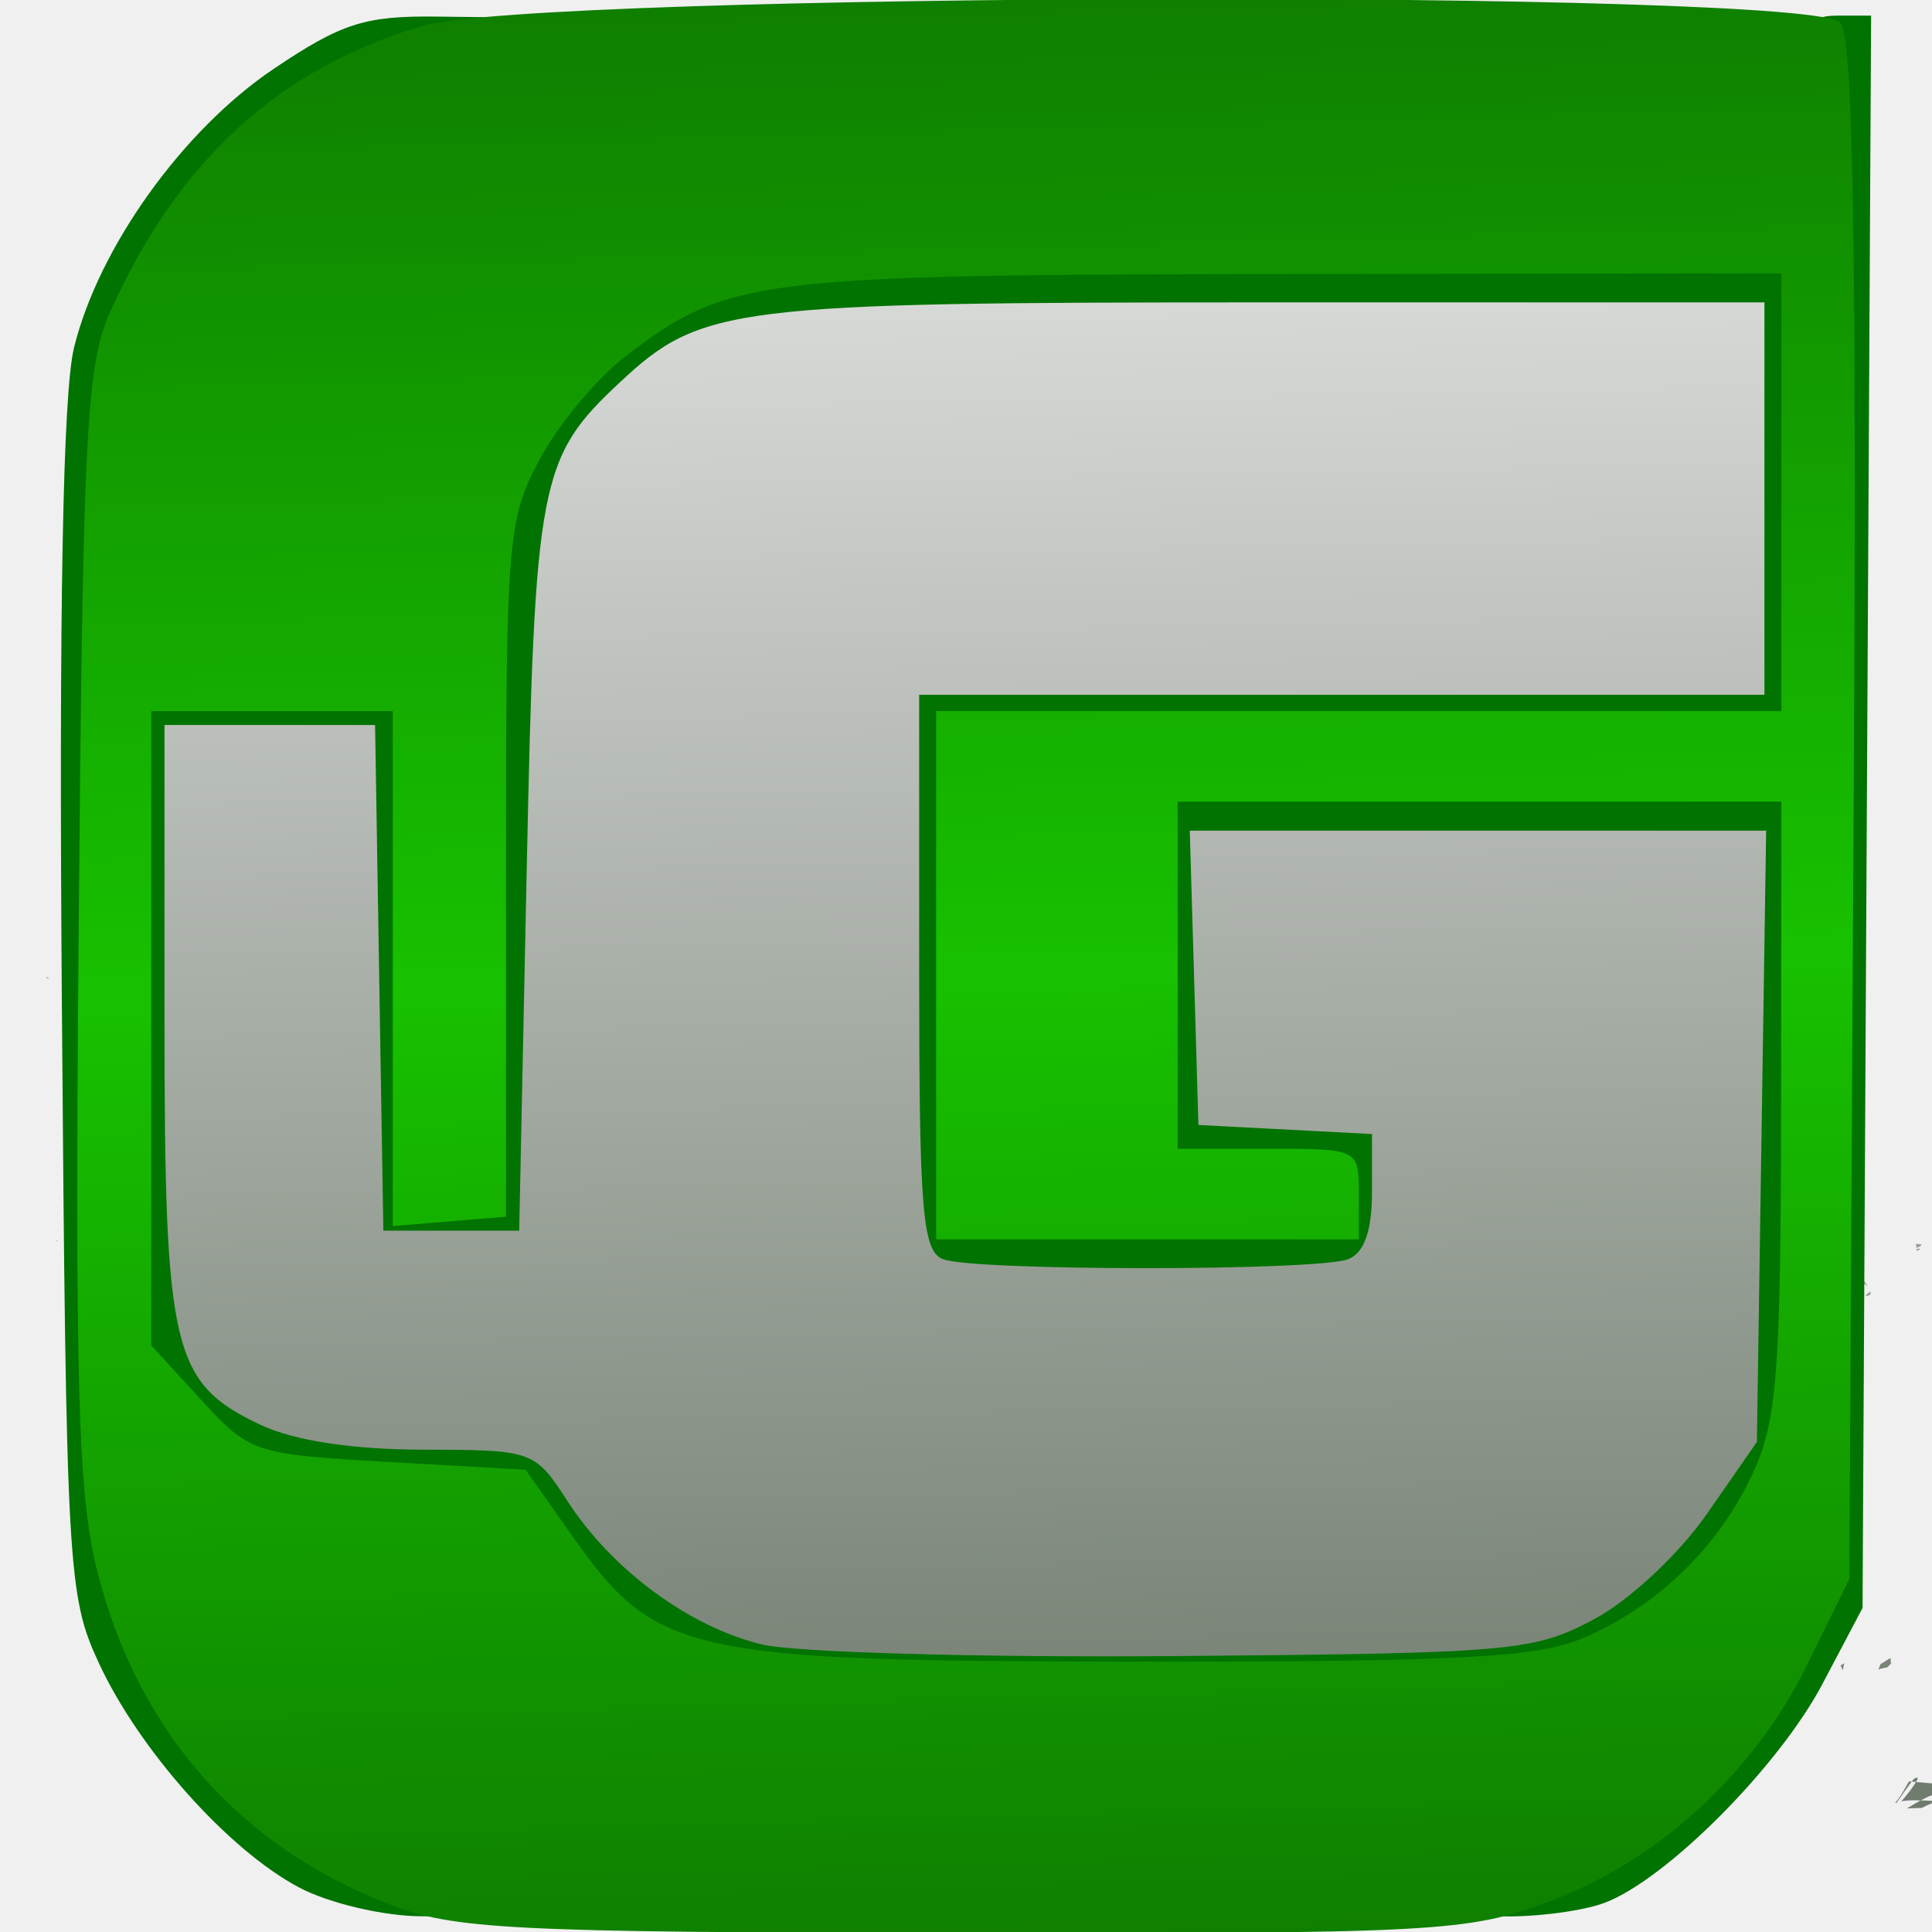
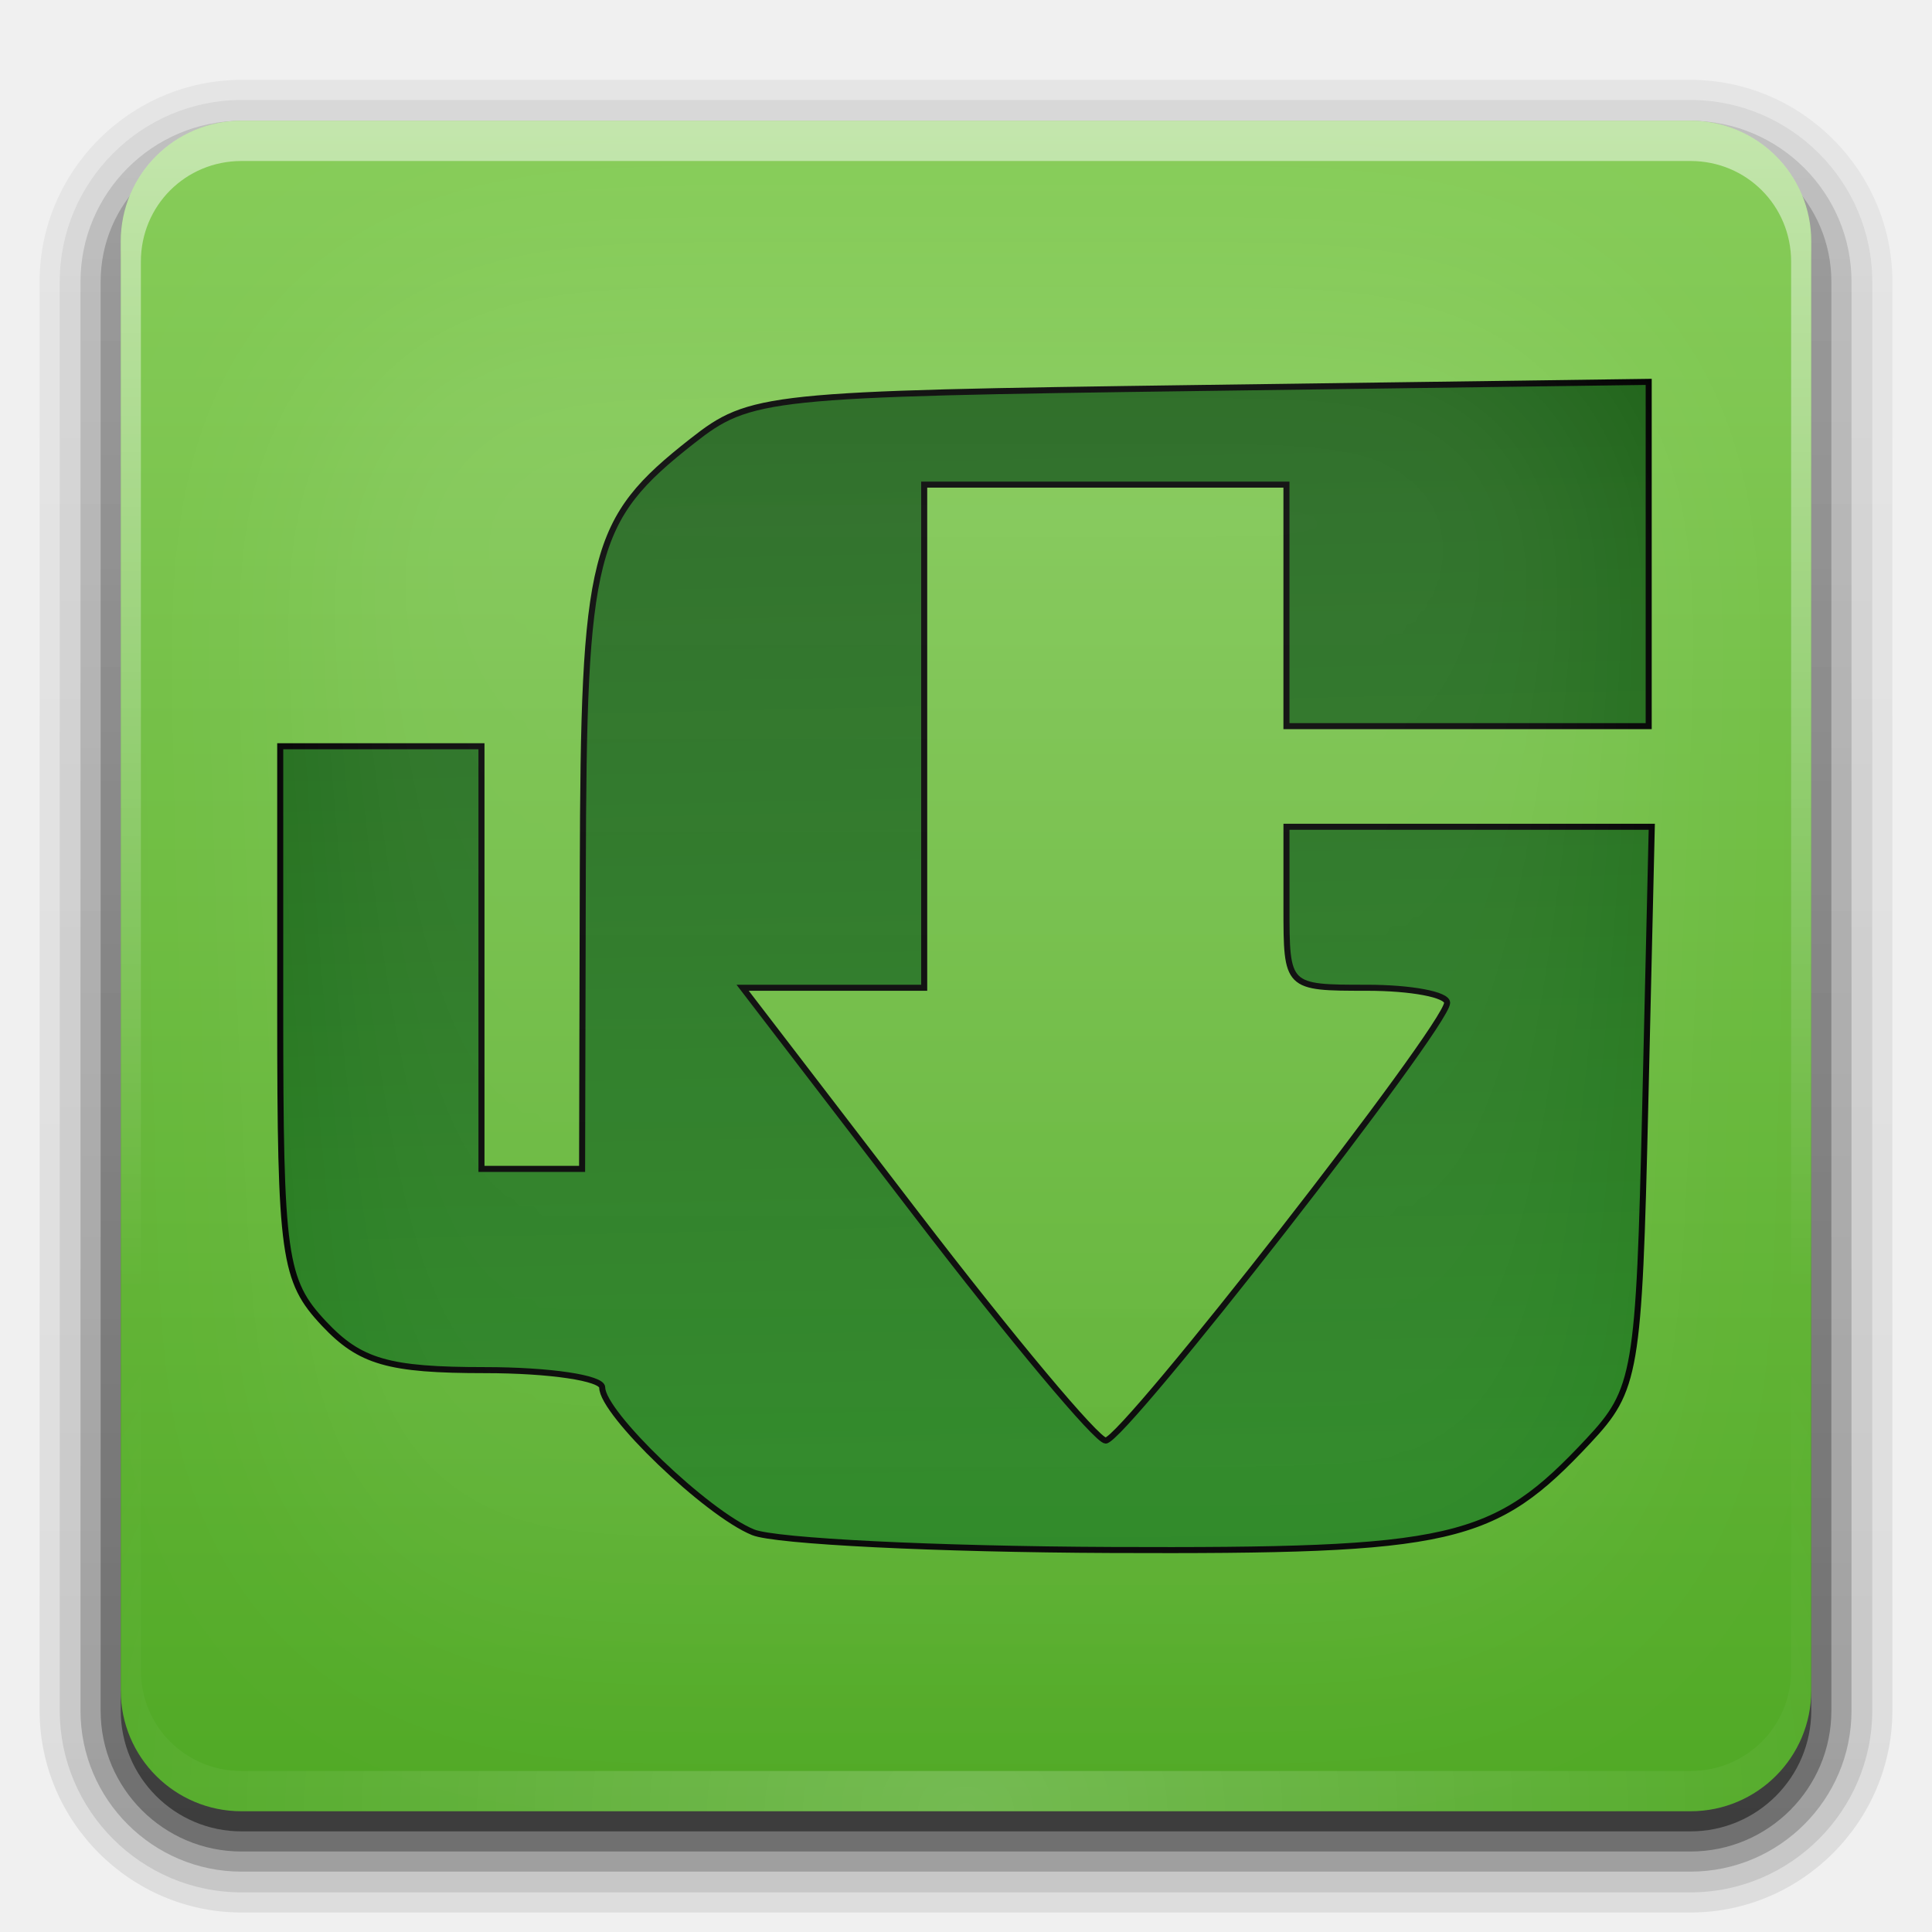
- <svg xmlns="http://www.w3.org/2000/svg" xmlns:xlink="http://www.w3.org/1999/xlink" id="svg2" version="1.1" width="128" height="128">
-   <defs id="defs6">
-     <linearGradient id="linearGradient4335">
-       <stop style="stop-color:#687566;stop-opacity:1" offset="0" id="stop4337" />
-       <stop style="stop-color:#ececec;stop-opacity:1" offset="1" id="stop4339" />
+ <svg xmlns="http://www.w3.org/2000/svg" xmlns:xlink="http://www.w3.org/1999/xlink" width="96" height="96" id="svg2408" version="1.0">
+   <defs id="defs2410">
+     <linearGradient gradientUnits="userSpaceOnUse" y2="7.017" x2="45.448" y1="92.54" x1="45.448" gradientTransform="matrix(1.005865,0,0,0.994169,100,0)" id="linearGradient3901">
+       <stop id="stop3903" offset="0" style="stop-color:#1e6318;stop-opacity:1;" />
+       <stop id="stop3905" offset="1" style="stop-color:#288521;stop-opacity:1;" />
    </linearGradient>
-     <linearGradient id="linearGradient3793">
-       <stop style="stop-color:#0f7f00;stop-opacity:1" offset="0" id="stop3795" />
-       <stop style="stop-color:#17c100;stop-opacity:1" offset="1" id="stop3797" />
+     <linearGradient id="ButtonShadow" gradientTransform="scale(1.005865,0.994169)" x1="45.448" y1="92.54" x2="45.448" y2="7.017" gradientUnits="userSpaceOnUse">
+       <stop style="stop-color:#000000;stop-opacity:1;" offset="0" id="stop3750" />
+       <stop style="stop-color:#000000;stop-opacity:0.588;" offset="1" id="stop3752" />
    </linearGradient>
-     <linearGradient id="linearGradient3767">
-       <stop id="stop3775" offset="0" style="stop-color:#0f7f00;stop-opacity:0.498;" />
-       <stop style="stop-color:#0f7f00;stop-opacity:0;" offset="1" id="stop3771" />
+     <linearGradient id="linearGradient3737">
+       <stop style="stop-color:#ffffff;stop-opacity:1;" offset="0" id="stop3739" />
+       <stop style="stop-color:#ffffff;stop-opacity:0;" offset="1" id="stop3741" />
    </linearGradient>
-     <linearGradient id="linearGradient3757">
-       <stop id="stop3765" offset="0" style="stop-color:#005d00;stop-opacity:0.498;" />
-       <stop style="stop-color:#000000;stop-opacity:0;" offset="1" id="stop3761" />
+     <linearGradient id="linearGradient3700">
+       <stop style="stop-color:#50a925;stop-opacity:1;" offset="0" id="stop3702" />
+       <stop style="stop-color:#88cd5a;stop-opacity:1;" offset="1" id="stop3704" />
    </linearGradient>
-     <linearGradient xlink:href="#linearGradient3793" id="linearGradient3799" x1="-61.121" y1="-75.455" x2="-59.408" y2="-11.206" gradientUnits="userSpaceOnUse" spreadMethod="reflect" gradientTransform="translate(124.0156,75.70428)" />
-     <linearGradient xlink:href="#linearGradient4335" id="linearGradient4341" x1="47.315" y1="192.996" x2="44.825" y2="64.498" gradientUnits="userSpaceOnUse" gradientTransform="translate(-83.67315,-17.92996)" />
-     <linearGradient xlink:href="#linearGradient4335" id="linearGradient4347" gradientUnits="userSpaceOnUse" gradientTransform="translate(18.42801,-65.24516)" x1="47.315" y1="192.996" x2="44.825" y2="64.498" />
-     <linearGradient xlink:href="#linearGradient3793" id="linearGradient4383" gradientUnits="userSpaceOnUse" gradientTransform="translate(124.0156,75.70428)" spreadMethod="reflect" x1="-61.121" y1="-75.455" x2="-59.408" y2="-11.206" />
-     <linearGradient xlink:href="#linearGradient4335" id="linearGradient4406" gradientUnits="userSpaceOnUse" gradientTransform="translate(18.42801,-65.24516)" x1="47.315" y1="192.996" x2="44.825" y2="64.498" />
-     <linearGradient xlink:href="#linearGradient4335" id="linearGradient4413" gradientUnits="userSpaceOnUse" gradientTransform="translate(18.42801,-65.24516)" x1="47.315" y1="192.996" x2="44.825" y2="64.498" />
+     <filter id="filter3174">
+       <feGaussianBlur stdDeviation="1.71" id="feGaussianBlur3176" />
+     </filter>
+     <linearGradient xlink:href="#linearGradient3737" id="linearGradient3188" gradientUnits="userSpaceOnUse" x1="36.357" y1="6" x2="36.357" y2="63.893" />
+     <filter id="filter3794" x="-0.192" width="1.384" y="-0.192" height="1.384">
+       <feGaussianBlur stdDeviation="5.28" id="feGaussianBlur3796" />
+     </filter>
+     <linearGradient xlink:href="#linearGradient3737" id="linearGradient3613" x1="48" y1="20.221" x2="48" y2="138.661" gradientUnits="userSpaceOnUse" />
+     <radialGradient xlink:href="#linearGradient3737" id="radialGradient3619" cx="48" cy="90.172" fx="48" fy="90.172" r="42" gradientTransform="matrix(1.157313,0,0,0.9959077,-7.551021,0.1971319)" gradientUnits="userSpaceOnUse" />
+     <clipPath clipPathUnits="userSpaceOnUse" id="clipPath3613">
+       <rect ry="6" rx="6" y="6" x="6" height="84" width="84" id="rect3615" style="fill:#ffffff;fill-opacity:1;fill-rule:nonzero;stroke:none" />
+     </clipPath>
+     <linearGradient xlink:href="#linearGradient3700" id="linearGradient3617" gradientUnits="userSpaceOnUse" x1="48" y1="90" x2="48" y2="5.988" />
+     <linearGradient id="ButtonShadow-0" gradientTransform="matrix(1.005865,0,0,0.994169,100,0)" x1="45.448" y1="92.54" x2="45.448" y2="7.017" gradientUnits="userSpaceOnUse">
+       <stop style="stop-color:#000000;stop-opacity:1;" offset="0" id="stop3750-8" />
+       <stop style="stop-color:#000000;stop-opacity:0.588;" offset="1" id="stop3752-5" />
+     </linearGradient>
+     <linearGradient xlink:href="#ButtonShadow-0" id="linearGradient3780" gradientUnits="userSpaceOnUse" gradientTransform="matrix(1.02381,0,0,1.011905,-1.142857,-98.07143)" x1="32.251" y1="6.132" x2="32.251" y2="90.239" />
+     <linearGradient xlink:href="#ButtonShadow-0" id="linearGradient3772" gradientUnits="userSpaceOnUse" gradientTransform="matrix(1.02381,0,0,1.011905,-1.142857,-98.07143)" x1="32.251" y1="6.132" x2="32.251" y2="90.239" />
+     <linearGradient xlink:href="#ButtonShadow-0" id="linearGradient3725" gradientUnits="userSpaceOnUse" gradientTransform="matrix(1.02381,0,0,1.011905,-1.142857,-98.07143)" x1="32.251" y1="6.132" x2="32.251" y2="90.239" />
+     <linearGradient xlink:href="#ButtonShadow-0" id="linearGradient3721" gradientUnits="userSpaceOnUse" gradientTransform="translate(0,-97)" x1="32.251" y1="6.132" x2="32.251" y2="90.239" />
+     <linearGradient y2="90.239" x2="32.251" y1="6.132" x1="32.251" gradientTransform="matrix(1.02381,0,0,1.011905,-1.142857,-98.07143)" gradientUnits="userSpaceOnUse" id="linearGradient3026" xlink:href="#ButtonShadow-0" />
+     <linearGradient xlink:href="#linearGradient3901" id="linearGradient3899" x1="49.924" y1="20" x2="51.076" y2="72" gradientUnits="userSpaceOnUse" spreadMethod="pad" />
  </defs>
-   <path style="fill:url(#linearGradient4413);fill-opacity:1" d="M 122.656 9.688 C 122.679 10.47 122.7 11.342 122.719 12.25 C 122.737 12.252 122.763 12.248 122.781 12.25 C 122.782 11.978 122.782 11.709 122.781 11.438 C 122.781 10.986 122.781 10.514 122.781 10.062 C 122.752 9.989 122.709 9.92 122.688 9.844 C 122.667 9.771 122.674 9.753 122.656 9.688 z M 123.25 12.219 C 123.211 12.227 123.159 12.236 123.125 12.281 C 123.169 12.286 123.204 12.307 123.25 12.312 C 123.25 12.281 123.25 12.25 123.25 12.219 z M 118 18 L 85.25 18.031 C 50.007 18.078 48.224 18.309 41.5 23.438 C 39.571 24.909 36.982 28.007 35.75 30.312 C 33.615 34.306 33.5 35.59 33.5 57.5 L 33.5 80.5 L 29.75 80.812 L 26 81.125 L 26 64.062 L 26 47 L 18 47 L 10 47 L 10 68 L 10 89.031 L 13.312 92.625 C 16.541 96.148 16.779 96.242 25.688 96.75 L 34.812 97.281 L 37.906 101.688 C 39.828 104.413 42.675 106.848 45.281 108.031 C 49.097 109.764 52.021 109.949 75.281 109.969 C 103.336 109.993 105.565 109.635 111.375 104.188 C 117.297 98.634 117.945 95.572 117.969 73.25 L 118 53 L 98 53 L 78 53 L 78 64.5 L 78 76 L 84 76 C 90 76 90 76 90 79 L 90 82 L 76 82 L 62 82 L 62 64.5 L 62 47 L 90 47 L 118 47 L 118 32.5 L 118 18 z M 4.906 55.312 C 4.946 55.502 4.932 55.514 4.969 55.688 C 5.011 55.687 5.051 55.688 5.094 55.688 C 5.068 55.585 5.004 55.45 4.906 55.312 z M 5.094 63.188 C 5.095 63.26 5.095 63.334 5.094 63.406 C 5.104 63.375 5.115 63.344 5.125 63.312 C 5.118 63.271 5.103 63.228 5.094 63.188 z M 3.094 64.719 C 3.088 64.753 3.067 64.779 3.062 64.812 C 3.134 64.828 3.212 64.828 3.281 64.844 C 3.217 64.805 3.158 64.755 3.094 64.719 z M 4.625 67.719 C 4.622 67.731 4.597 67.737 4.594 67.75 C 4.624 67.761 4.665 67.772 4.688 67.781 C 4.682 67.777 4.631 67.723 4.625 67.719 z M 4.406 68.438 C 4.399 68.459 4.383 68.478 4.375 68.5 C 4.403 68.534 4.44 68.56 4.469 68.594 C 4.445 68.543 4.43 68.488 4.406 68.438 z M 4.281 68.719 C 4.258 68.781 4.244 68.843 4.219 68.906 C 4.219 69.053 4.219 69.197 4.219 69.344 C 4.219 69.417 4.219 69.489 4.219 69.562 C 4.32 69.646 4.429 69.725 4.531 69.812 C 4.615 69.709 4.692 69.606 4.781 69.5 C 4.584 69.186 4.39 68.935 4.281 68.719 z M 4.781 69.5 C 4.845 69.601 4.895 69.7 4.969 69.812 C 4.982 69.794 4.987 69.769 5 69.75 C 4.948 69.636 4.896 69.52 4.844 69.406 C 4.818 69.436 4.806 69.47 4.781 69.5 z M 5 69.75 C 5.006 69.763 5.026 69.769 5.031 69.781 C 5.043 69.751 5.051 69.717 5.062 69.688 C 5.045 69.711 5.017 69.726 5 69.75 z M 5.062 69.688 C 5.08 69.664 5.108 69.649 5.125 69.625 C 5.121 69.612 5.098 69.607 5.094 69.594 C 5.083 69.623 5.074 69.658 5.062 69.688 z M 5.125 69.625 C 5.132 69.648 5.149 69.665 5.156 69.688 C 5.156 69.656 5.156 69.626 5.156 69.594 C 5.148 69.605 5.133 69.613 5.125 69.625 z M 4.531 69.812 C 4.429 69.939 4.312 70.064 4.219 70.188 C 4.219 70.324 4.218 70.457 4.219 70.594 C 4.217 70.791 4.221 70.835 4.219 70.938 C 4.401 70.643 4.583 70.347 4.781 70.062 C 4.692 69.984 4.62 69.888 4.531 69.812 z M 4.219 70.938 C 4.194 70.977 4.18 71.023 4.156 71.062 C 4.185 71.163 4.197 71.274 4.219 71.375 C 4.229 71.369 4.24 71.381 4.25 71.375 C 4.243 71.245 4.216 71.069 4.219 70.938 z M 4.25 71.375 C 4.252 71.403 4.248 71.436 4.25 71.469 C 4.277 71.412 4.317 71.368 4.344 71.312 C 4.309 71.333 4.283 71.356 4.25 71.375 z M 4.25 71.531 C 4.253 71.673 4.248 71.82 4.25 71.969 C 4.275 71.96 4.288 71.946 4.312 71.938 C 4.298 71.803 4.275 71.665 4.25 71.531 z M 4.312 71.938 C 4.359 72.378 4.358 72.807 4.312 73.25 C 4.32 73.312 4.307 73.381 4.312 73.438 C 4.62 73.291 4.892 73.124 5.125 72.906 C 5.127 72.511 5.123 72.062 5.125 71.656 C 4.927 71.721 4.614 71.83 4.312 71.938 z M 3.719 82.188 C 3.722 82.198 3.716 82.208 3.719 82.219 C 3.75 82.219 3.781 82.218 3.812 82.219 C 3.815 82.209 3.81 82.198 3.812 82.188 C 3.788 82.188 3.746 82.19 3.719 82.188 z M 126.938 82.406 C 126.947 82.497 126.956 82.597 126.969 82.688 C 126.999 82.669 127.009 82.657 127.094 82.625 C 127.143 82.607 127.199 82.581 127.25 82.562 C 127.262 82.515 127.269 82.483 127.281 82.438 C 127.168 82.424 127.055 82.421 126.938 82.406 z M 127.188 82.719 C 127.095 82.726 127.005 82.755 126.969 82.75 C 126.975 82.791 126.993 82.834 127 82.875 C 127.064 82.849 127.122 82.803 127.188 82.781 C 127.193 82.757 127.182 82.742 127.188 82.719 z M 122.625 83.719 L 122.625 84.25 C 122.928 84.612 123.307 84.937 123.75 85.219 C 123.431 84.766 123.06 84.257 122.625 83.719 z M 123.938 85.562 C 123.638 85.76 123.495 85.905 123.75 85.844 C 123.806 85.83 123.851 85.798 123.906 85.781 C 123.918 85.708 123.925 85.634 123.938 85.562 z M 5.219 91.219 C 5.206 91.237 5.2 91.263 5.188 91.281 C 5.177 91.364 5.17 91.448 5.156 91.531 C 5.181 91.586 5.226 91.633 5.25 91.688 C 5.246 91.547 5.222 91.363 5.219 91.219 z M 4.875 92.75 C 5.02 92.974 5.158 93.181 5.281 93.344 C 5.278 93.266 5.284 93.204 5.281 93.125 C 5.152 92.983 5.021 92.861 4.875 92.75 z M 125.25 109.844 C 125.029 109.977 124.812 110.114 124.594 110.25 C 124.54 110.373 124.497 110.495 124.438 110.625 C 124.479 110.603 124.521 110.584 124.562 110.562 C 124.764 110.52 124.874 110.505 125.031 110.469 C 125.115 110.382 125.194 110.299 125.281 110.219 C 125.273 110.093 125.26 109.97 125.25 109.844 z M 122.188 110.188 L 121.938 110.344 C 121.988 110.449 122.045 110.55 122.094 110.656 C 122.124 110.509 122.149 110.344 122.188 110.188 z M 126.969 117.781 C 126.915 117.796 126.867 117.829 126.812 117.844 C 126.764 117.908 126.704 117.967 126.656 118.031 C 126.765 118.038 126.833 118.055 126.938 118.062 C 127.05 117.866 127.113 117.743 126.969 117.781 z M 126.938 118.062 C 126.747 118.397 126.363 118.901 125.969 119.344 C 126.316 119.28 126.683 119.257 127.156 119.281 C 127.197 119.281 127.211 119.281 127.25 119.281 C 127.535 119.13 127.805 118.998 128 118.938 L 128 118.156 C 127.673 118.123 127.33 118.091 126.938 118.062 z M 127.25 119.281 C 126.96 119.435 126.661 119.613 126.344 119.812 C 126.669 119.801 126.988 119.786 127.312 119.781 C 127.536 119.663 127.77 119.567 128 119.469 L 128 119.312 C 127.776 119.3 127.562 119.283 127.25 119.281 z M 126.656 118.031 C 126.584 118.026 126.543 118.036 126.469 118.031 C 126.236 118.436 126.02 118.837 125.75 119.219 C 125.696 119.296 125.621 119.363 125.562 119.438 C 125.591 119.43 125.628 119.445 125.656 119.438 C 125.98 118.961 126.31 118.493 126.656 118.031 z " id="path4333" />
-   <path style="fill:#007300;fill-opacity:1;stroke:none" d="m 19.825,125.055 c -4.69,-2.479 -10.621,-9.129 -13.289,-14.9 -2.049,-4.432 -2.15,-6.232 -2.437,-43.622 -0.201,-26.083 0.066,-40.49 0.805,-43.5 1.628,-6.631 7.196,-14.409 13.219,-18.464 4.489,-3.023 6.049,-3.526 10.763,-3.47 l 5.513,0.066 -5.314,1.43 c -9.612,2.587 -17.472,9.783 -21.232,19.438 -1.032,2.651 -1.451,12.159 -1.726,39.212 -0.307,30.164 -0.117,36.689 1.224,42 2.695,10.678 9.674,18.412 19.753,21.894 l 5.295,1.829 -4.5,-0.011 c -2.475,-0.006 -6.108,-0.862 -8.073,-1.901 z m 79.573,0.579 c 9.236,-2.921 15.8,-8.619 19.701,-17.101 2.286,-4.971 2.301,-5.282 2.593,-54.233 0.202,-33.855 -0.043,-49.863 -0.785,-51.25 -0.921,-1.72 -0.775,-2.017 0.99,-2.017 l 2.069,0 -0.284,52.75 -0.284,52.75 -2.66,5.04 c -2.883,5.461 -10.311,12.928 -14.412,14.488 -1.407,0.535 -4.441,0.942 -6.742,0.905 l -4.185,-0.067 4,-1.265 z M 49.143,111.055 c -4.56,-1.082 -9.814,-4.859 -12.897,-9.273 l -2.62,-3.75 -7.414,0 c -8.163,0 -11.891,-1.375 -15.226,-5.615 -1.973,-2.508 -2.088,-3.861 -2.088,-24.52 l 0,-21.865 9,0 9,0 0,16.5 0,16.5 2.418,0 2.418,0 0.334,-22.75 c 0.366,-24.939 0.555,-25.822 6.907,-32.173 6.712,-6.712 5.798,-6.577 44.423,-6.577 l 35,0 0.276,15.25 0.276,15.25 -28.026,0 -28.026,0 0,16.5 0,16.5 13,0 c 12.333,0 13,-0.103 13,-2 0,-1.775 -0.667,-2 -5.936,-2 l -5.936,0 -0.323,-10.75 c -0.178,-5.912 0.039,-11.547 0.482,-12.521 0.738,-1.623 2.494,-1.748 21.009,-1.5 l 20.204,0.271 0.28,20.5 c 0.231,16.893 -0.002,21.245 -1.326,24.732 -2.08,5.481 -9.124,11.696 -14.906,13.152 -5.016,1.263 -48.094,1.376 -53.304,0.139 z m 56.453,-3.768 c 2.367,-1.264 5.638,-4.316 7.5,-6.998 l 3.302,-4.756 0.307,-20.25 0.307,-20.25 -19.093,0 -19.093,0 0.286,9.75 0.286,9.75 5.75,0.3 5.75,0.3 0,3.843 c 0,2.582 -0.519,4.042 -1.582,4.45 -2.059,0.79 -24.777,0.79 -26.836,0 -1.363,-0.523 -1.582,-3.15 -1.582,-19 l 0,-18.393 28,0 28,0 0,-13 0,-13 -33.032,0 c -35.413,0 -37.387,0.244 -42.799,5.298 -5.342,4.988 -5.633,6.507 -6.169,32.202 l -0.5,24 -4.5,0 -4.5,0 -0.274,-16.75 -0.274,-16.75 -6.976,0 -6.976,0 0,19.55 c 0,21.905 0.506,24.039 6.357,26.815 2.207,1.047 6.087,1.639 10.794,1.647 7.254,0.012 7.377,0.056 9.551,3.412 2.943,4.544 8.055,8.316 12.863,9.491 2.165,0.529 14.511,0.876 27.436,0.771 22.234,-0.18 23.726,-0.311 27.698,-2.432 z" id="path4331" />
-   <path style="fill:url(#linearGradient4383);fill-opacity:1;fill-rule:nonzero" d="m 25.715,126.138 c -9.918,-3.875 -16.562,-11.453 -19.253,-21.959 -1.295,-5.056 -1.501,-12.136 -1.246,-42.813 0.273,-32.8 0.5,-37.186 2.103,-40.755 4.473,-9.96 11.151,-16.071 20.646,-18.89 7.573,-2.249 92.122,-2.443 93.971,-0.215 0.852,1.026 1.082,14.833 0.872,52.25 l -0.285,50.855 -2.77,5.642 c -3.539,7.207 -9.852,13.012 -17.098,15.723 -5.417,2.027 -7.392,2.133 -38.919,2.088 -30.055,-0.042 -33.67,-0.225 -38.02,-1.925 z m 79.09,-17.581 c 4.93,-2.059 9.053,-6.045 11.322,-10.947 1.607,-3.471 1.855,-6.676 1.874,-24.25 l 0.022,-20.25 -20,0 -20,0 0,11.5 0,11.5 6,0 c 6,0 6,0 6,3 l 0,3 -14,0 -14,0 0,-17.5 0,-17.5 28,0 28,0 0,-14.5 0,-14.5 -32.75,0.044 c -35.243,0.047 -37.038,0.269 -43.761,5.397 -1.929,1.471 -4.516,4.561 -5.748,6.867 -2.135,3.993 -2.241,5.282 -2.241,27.192 l 0,23 -3.75,0.31 -3.75,0.31 0,-17.06 0,-17.06 -8,0 -8,0 0,21.015 0,21.015 3.299,3.599 c 3.228,3.523 3.493,3.61 12.401,4.118 l 9.103,0.519 3.119,4.425 c 5.504,7.808 7.547,8.262 37.361,8.287 21.083,0.018 26.46,-0.261 29.5,-1.531 z" id="path2987" />
+   <g id="layer2" style="display:none">
+     <rect style="opacity:0.9;fill:url(#ButtonShadow);fill-opacity:1;fill-rule:nonzero;stroke:none;filter:url(#filter3174)" id="rect3745" width="86" height="85" x="5" y="7" rx="6" ry="6" />
+   </g>
+   <g id="layer3">
+     <path style="opacity:0.08;fill:url(#linearGradient3026);fill-opacity:1;fill-rule:nonzero;stroke:none;display:inline" id="path3786" d="m 12,-95.031 c -5.511,0 -10.031,4.52 -10.031,10.031 l 0,71 c 0,5.511 4.52,10.031 10.031,10.031 l 72,0 c 5.511,0 10.031,-4.52 10.031,-10.031 l 0,-71 c 0,-5.511 -4.52,-10.031 -10.031,-10.031 l -72,0 z" transform="scale(1,-1)" />
+     <path style="opacity:0.1;fill:url(#linearGradient3780);fill-opacity:1;fill-rule:nonzero;stroke:none;display:inline" id="path3778" d="m 12,-94.031 c -4.972,0 -9.031,4.06 -9.031,9.031 l 0,71 c 0,4.972 4.06,9.031 9.031,9.031 l 72,0 c 4.972,0 9.031,-4.06 9.031,-9.031 l 0,-71 c 0,-4.972 -4.06,-9.031 -9.031,-9.031 l -72,0 z" transform="scale(1,-1)" />
+     <path style="opacity:0.2;fill:url(#linearGradient3772);fill-opacity:1;fill-rule:nonzero;stroke:none;display:inline" id="path3770" d="m 12,-93 c -4.409,0 -8,3.591 -8,8 l 0,71 c 0,4.409 3.591,8 8,8 l 72,0 c 4.409,0 8,-3.591 8,-8 l 0,-71 c 0,-4.409 -3.591,-8 -8,-8 l -72,0 z" transform="scale(1,-1)" />
+     <rect style="opacity:0.3;fill:url(#linearGradient3725);fill-opacity:1;fill-rule:nonzero;stroke:none;display:inline" id="rect3723" width="86" height="85" x="5" y="-92" rx="7" ry="7" transform="scale(1,-1)" />
+     <rect transform="scale(1,-1)" ry="6" rx="6" y="-91" x="6" height="84" width="84" id="rect3716" style="opacity:0.45;fill:url(#linearGradient3721);fill-opacity:1;fill-rule:nonzero;stroke:none;display:inline" />
+   </g>
+   <g id="layer1">
+     <rect style="fill:url(#linearGradient3617);fill-opacity:1;fill-rule:nonzero;stroke:none" id="rect2419" width="84" height="84" x="6" y="6" rx="6" ry="6" />
+     <path style="opacity:0.5;fill:url(#linearGradient3188);fill-opacity:1;fill-rule:nonzero;stroke:none" d="M 12,6 C 8.676,6 6,8.676 6,12 l 0,2 0,68 0,2 c 0,0.335 0.041,0.651 0.094,0.969 0.049,0.296 0.097,0.597 0.188,0.875 0.01,0.03 0.021,0.064 0.031,0.094 0.099,0.288 0.235,0.547 0.375,0.812 0.145,0.274 0.316,0.536 0.5,0.781 0.184,0.246 0.374,0.473 0.594,0.688 0.44,0.428 0.943,0.815 1.5,1.094 0.279,0.14 0.573,0.247 0.875,0.344 -0.256,-0.1 -0.487,-0.236 -0.719,-0.375 -0.007,-0.004 -0.024,0.004 -0.031,0 -0.032,-0.019 -0.062,-0.043 -0.094,-0.062 -0.12,-0.077 -0.231,-0.164 -0.344,-0.25 -0.106,-0.081 -0.213,-0.161 -0.312,-0.25 C 8.478,88.557 8.309,88.373 8.156,88.188 8.049,88.057 7.938,87.922 7.844,87.781 7.819,87.743 7.805,87.695 7.781,87.656 7.716,87.553 7.651,87.452 7.594,87.344 7.493,87.149 7.388,86.928 7.312,86.719 7.305,86.697 7.289,86.678 7.281,86.656 7.249,86.564 7.245,86.469 7.219,86.375 7.188,86.268 7.148,86.172 7.125,86.062 7.052,85.721 7,85.364 7,85 L 7,83 7,15 7,13 C 7,10.218 9.218,8 12,8 l 2,0 68,0 2,0 c 2.782,0 5,2.218 5,5 l 0,2 0,68 0,2 c 0,0.364 -0.052,0.721 -0.125,1.062 -0.044,0.207 -0.088,0.398 -0.156,0.594 -0.008,0.022 -0.023,0.041 -0.031,0.062 -0.063,0.174 -0.138,0.367 -0.219,0.531 -0.042,0.083 -0.079,0.17 -0.125,0.25 -0.055,0.097 -0.127,0.188 -0.188,0.281 -0.094,0.141 -0.205,0.276 -0.312,0.406 -0.143,0.174 -0.303,0.347 -0.469,0.5 -0.011,0.01 -0.02,0.021 -0.031,0.031 -0.138,0.126 -0.285,0.234 -0.438,0.344 -0.103,0.073 -0.204,0.153 -0.312,0.219 -0.007,0.004 -0.024,-0.004 -0.031,0 -0.232,0.139 -0.463,0.275 -0.719,0.375 0.302,-0.097 0.596,-0.204 0.875,-0.344 0.557,-0.279 1.06,-0.666 1.5,-1.094 0.22,-0.214 0.409,-0.442 0.594,-0.688 0.184,-0.246 0.355,-0.508 0.5,-0.781 0.14,-0.265 0.276,-0.525 0.375,-0.812 0.01,-0.031 0.021,-0.063 0.031,-0.094 0.09,-0.278 0.139,-0.579 0.188,-0.875 C 89.959,84.651 90,84.335 90,84 l 0,-2 0,-68 0,-2 C 90,8.676 87.324,6 84,6 L 12,6 z" id="rect3728" />
+     <path id="path3615" d="M 12,90 C 8.676,90 6,87.324 6,84 L 6,82 6,14 6,12 c 0,-0.335 0.041,-0.651 0.094,-0.969 0.049,-0.296 0.097,-0.597 0.188,-0.875 C 6.291,10.126 6.302,10.093 6.312,10.062 6.411,9.775 6.547,9.515 6.688,9.25 6.832,8.976 7.003,8.714 7.188,8.469 7.372,8.223 7.561,7.995 7.781,7.781 8.221,7.353 8.724,6.967 9.281,6.688 9.56,6.548 9.855,6.441 10.156,6.344 9.9,6.444 9.67,6.58 9.438,6.719 c -0.007,0.004 -0.024,-0.004 -0.031,0 -0.032,0.019 -0.062,0.043 -0.094,0.062 -0.12,0.077 -0.231,0.164 -0.344,0.25 -0.106,0.081 -0.213,0.161 -0.312,0.25 C 8.478,7.443 8.309,7.627 8.156,7.812 8.049,7.943 7.938,8.078 7.844,8.219 7.819,8.257 7.805,8.305 7.781,8.344 7.716,8.447 7.651,8.548 7.594,8.656 7.493,8.851 7.388,9.072 7.312,9.281 7.305,9.303 7.289,9.322 7.281,9.344 7.249,9.436 7.245,9.531 7.219,9.625 7.188,9.732 7.148,9.828 7.125,9.938 7.052,10.279 7,10.636 7,11 l 0,2 0,68 0,2 c 0,2.782 2.218,5 5,5 l 2,0 68,0 2,0 c 2.782,0 5,-2.218 5,-5 l 0,-2 0,-68 0,-2 C 89,10.636 88.948,10.279 88.875,9.938 88.831,9.731 88.787,9.54 88.719,9.344 88.711,9.322 88.695,9.303 88.688,9.281 88.625,9.108 88.549,8.914 88.469,8.75 88.427,8.667 88.39,8.58 88.344,8.5 88.289,8.403 88.217,8.312 88.156,8.219 88.062,8.078 87.951,7.943 87.844,7.812 87.701,7.638 87.541,7.466 87.375,7.312 87.364,7.302 87.355,7.291 87.344,7.281 87.205,7.156 87.059,7.047 86.906,6.938 86.804,6.864 86.702,6.784 86.594,6.719 c -0.007,-0.004 -0.024,0.004 -0.031,0 -0.232,-0.139 -0.463,-0.275 -0.719,-0.375 0.302,0.097 0.596,0.204 0.875,0.344 0.557,0.279 1.06,0.666 1.5,1.094 0.22,0.214 0.409,0.442 0.594,0.688 0.184,0.246 0.355,0.508 0.5,0.781 0.14,0.265 0.276,0.525 0.375,0.812 0.01,0.031 0.021,0.063 0.031,0.094 0.09,0.278 0.139,0.579 0.188,0.875 C 89.959,11.349 90,11.665 90,12 l 0,2 0,68 0,2 c 0,3.324 -2.676,6 -6,6 l -72,0 z" style="opacity:0.2;fill:url(#radialGradient3619);fill-opacity:1;fill-rule:nonzero;stroke:none" />
+   </g>
+   <g id="layer4" style="display:inline">
+     <path style="fill:url(#linearGradient3899);fill-opacity:1;fill-rule:nonzero;stroke:#000000;stroke-width:0.3;stroke-linecap:round;stroke-linejoin:miter;stroke-miterlimit:4;stroke-opacity:1;stroke-dasharray:none;marker-start:none" d="m 37.424,76.139 c -2.312,-0.943 -7.5,-5.919 -7.5,-7.194 0,-0.475 -2.622,-0.864 -5.826,-0.864 -4.797,0 -6.21,-0.409 -8,-2.314 -2.005,-2.135 -2.174,-3.338 -2.174,-15.5 l 0,-13.186 5,0 5,0 0,10.5 0,10.5 2.5,0 2.5,0 0.035,-14.75 c 0.038,-15.897 0.444,-17.496 5.437,-21.416 2.882,-2.263 3.653,-2.343 25.25,-2.637 l 22.277,-0.303 0,8.553 0,8.553 -9,0 -9,0 0,-6 0,-6 -9,0 -9,0 0,12.5 0,12.5 -4.511,0 -4.511,0 8.626,11.25 c 4.744,6.188 8.979,11.25 9.412,11.25 0.884,0 16.942,-20.583 16.968,-21.75 0.009,-0.412 -1.783,-0.75 -3.983,-0.75 -4,0 -4,0 -4,-4 l 0,-4 9.076,0 9.076,0 -0.326,13.923 c -0.31,13.252 -0.446,14.051 -2.826,16.595 -4.711,5.036 -6.685,5.487 -23.7,5.419 -8.69,-0.035 -16.7,-0.431 -17.8,-0.879 z" id="path3119" />
+   </g>
+   <g id="layer5" style="display:inline">
+     <rect style="opacity:0.1;fill:url(#linearGradient3613);fill-opacity:1;fill-rule:nonzero;stroke:#ffffff;stroke-width:0.5;stroke-linecap:round;stroke-linejoin:miter;stroke-miterlimit:4;stroke-opacity:1;stroke-dasharray:none;stroke-dashoffset:0;filter:url(#filter3794)" id="rect3171" width="66" height="66" x="15" y="15" rx="12" ry="12" clip-path="url(#clipPath3613)" />
+   </g>
</svg>
